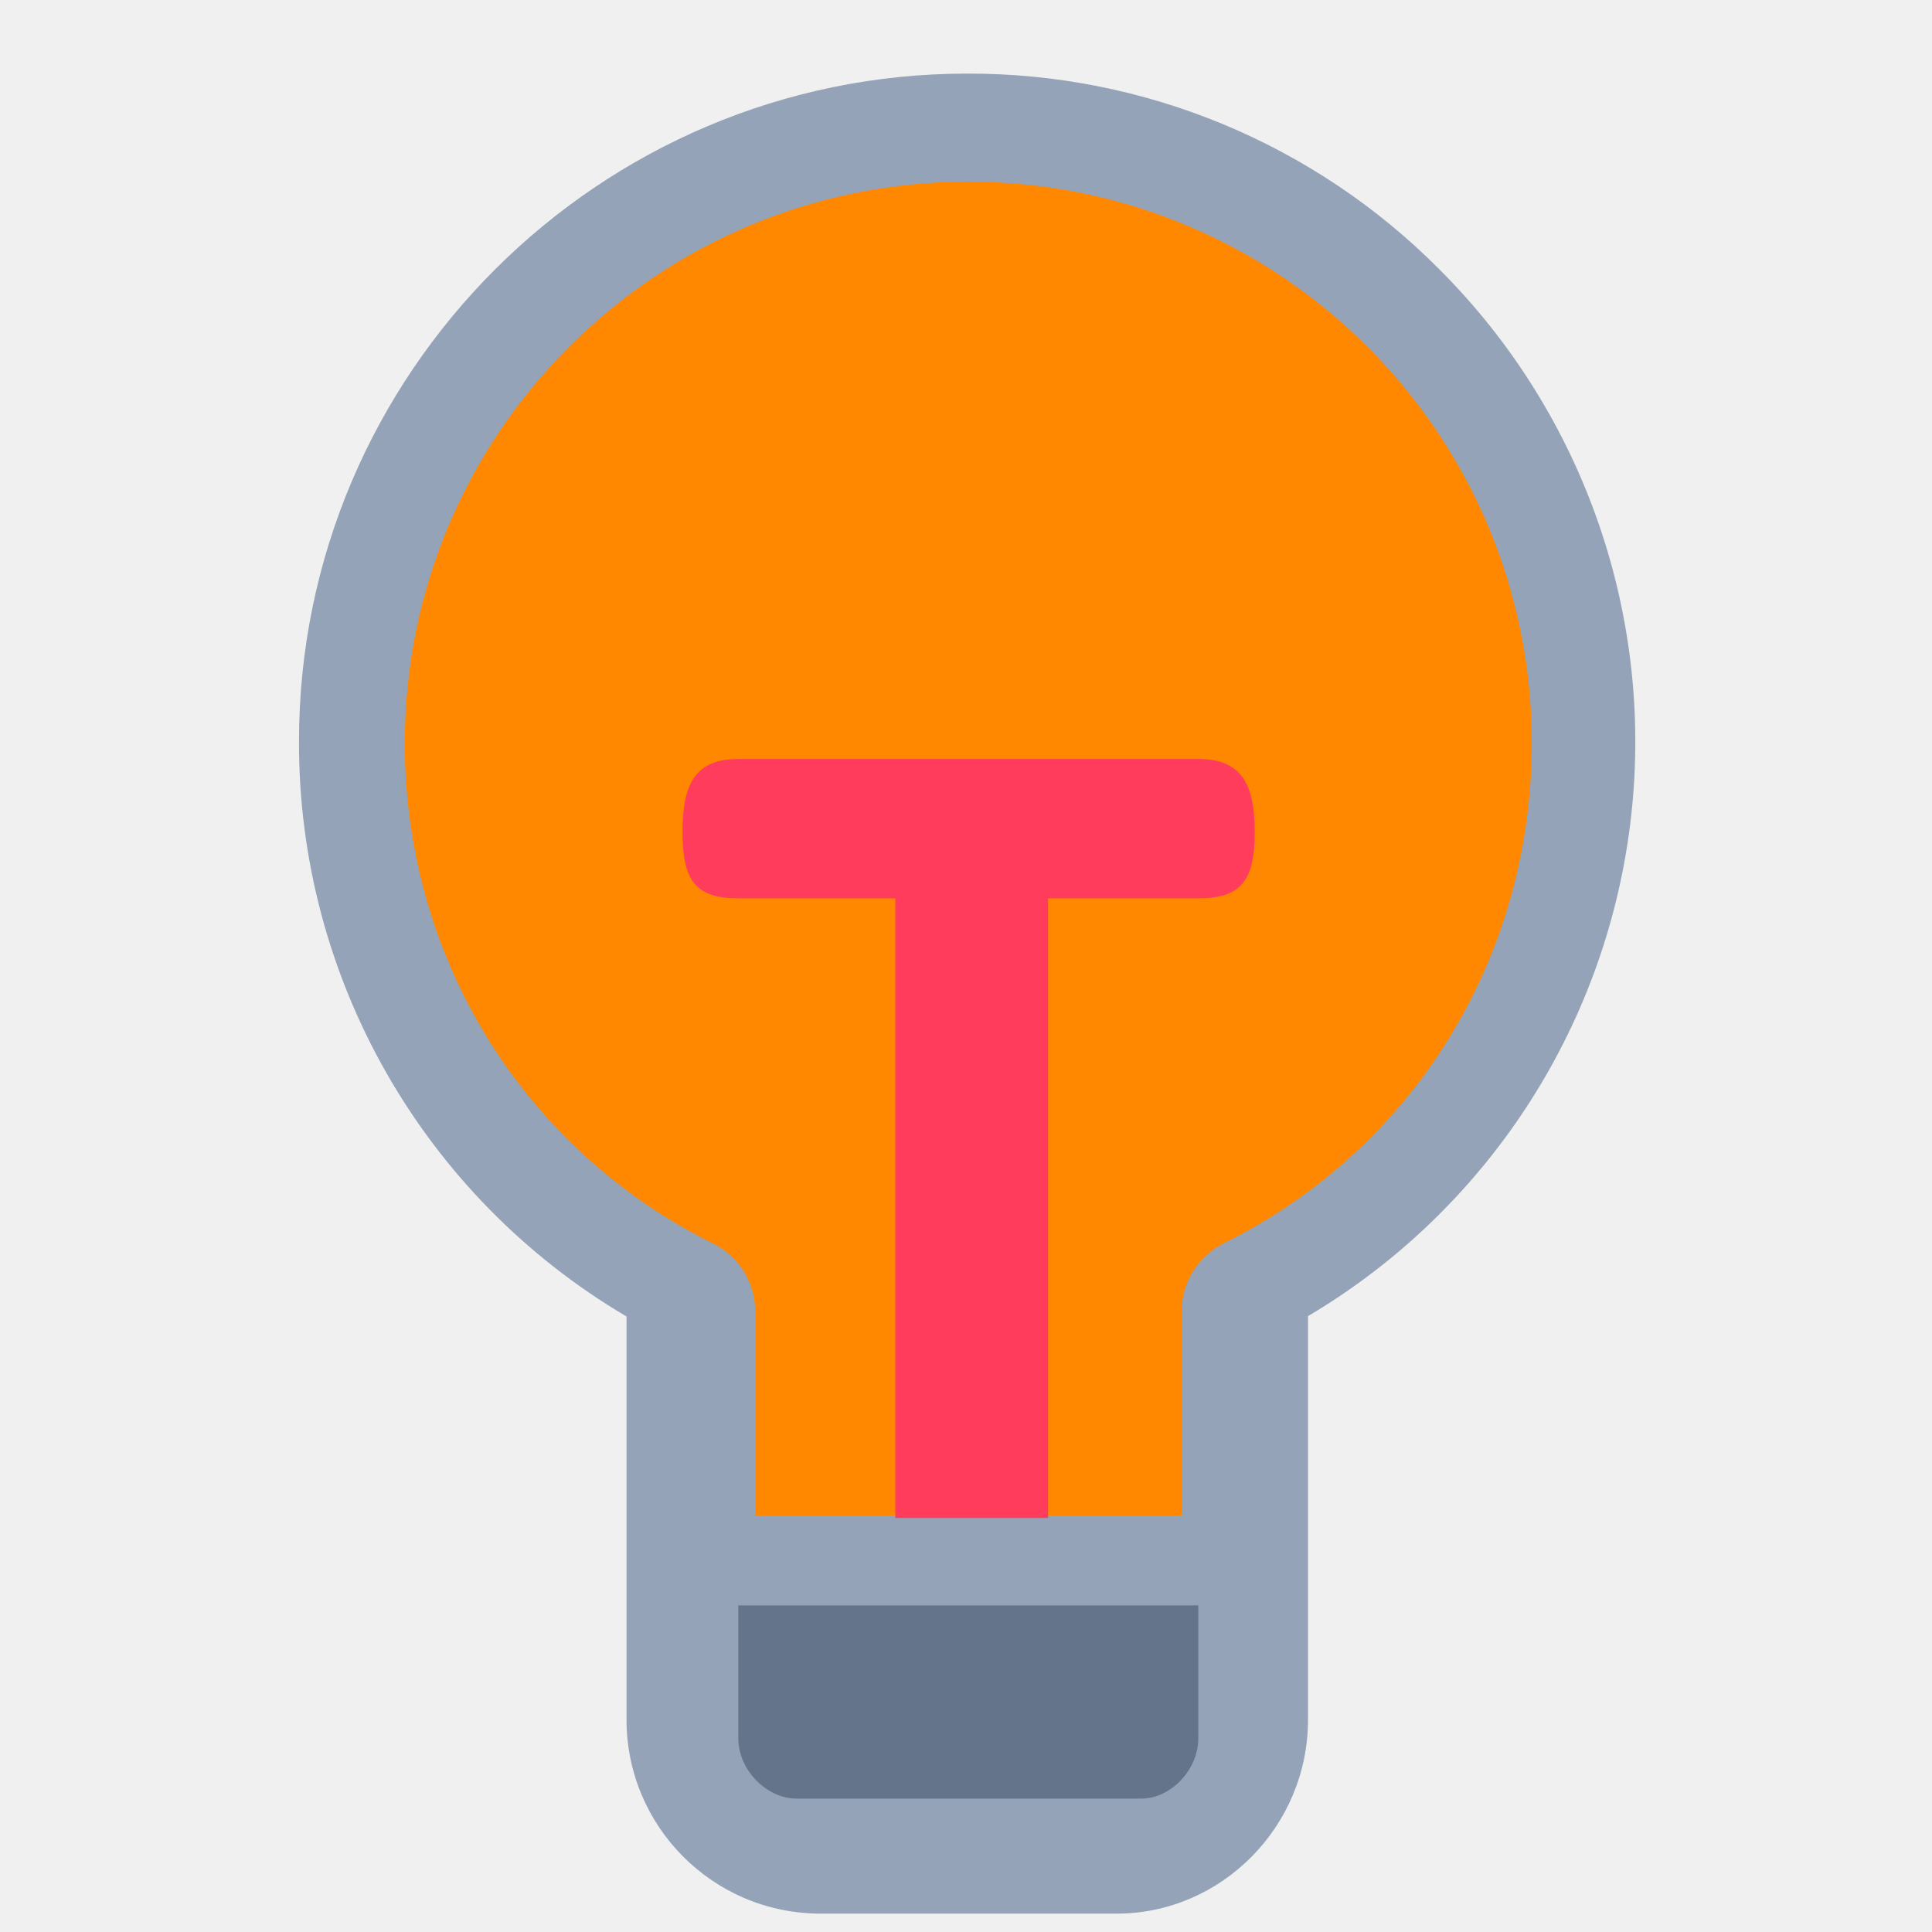
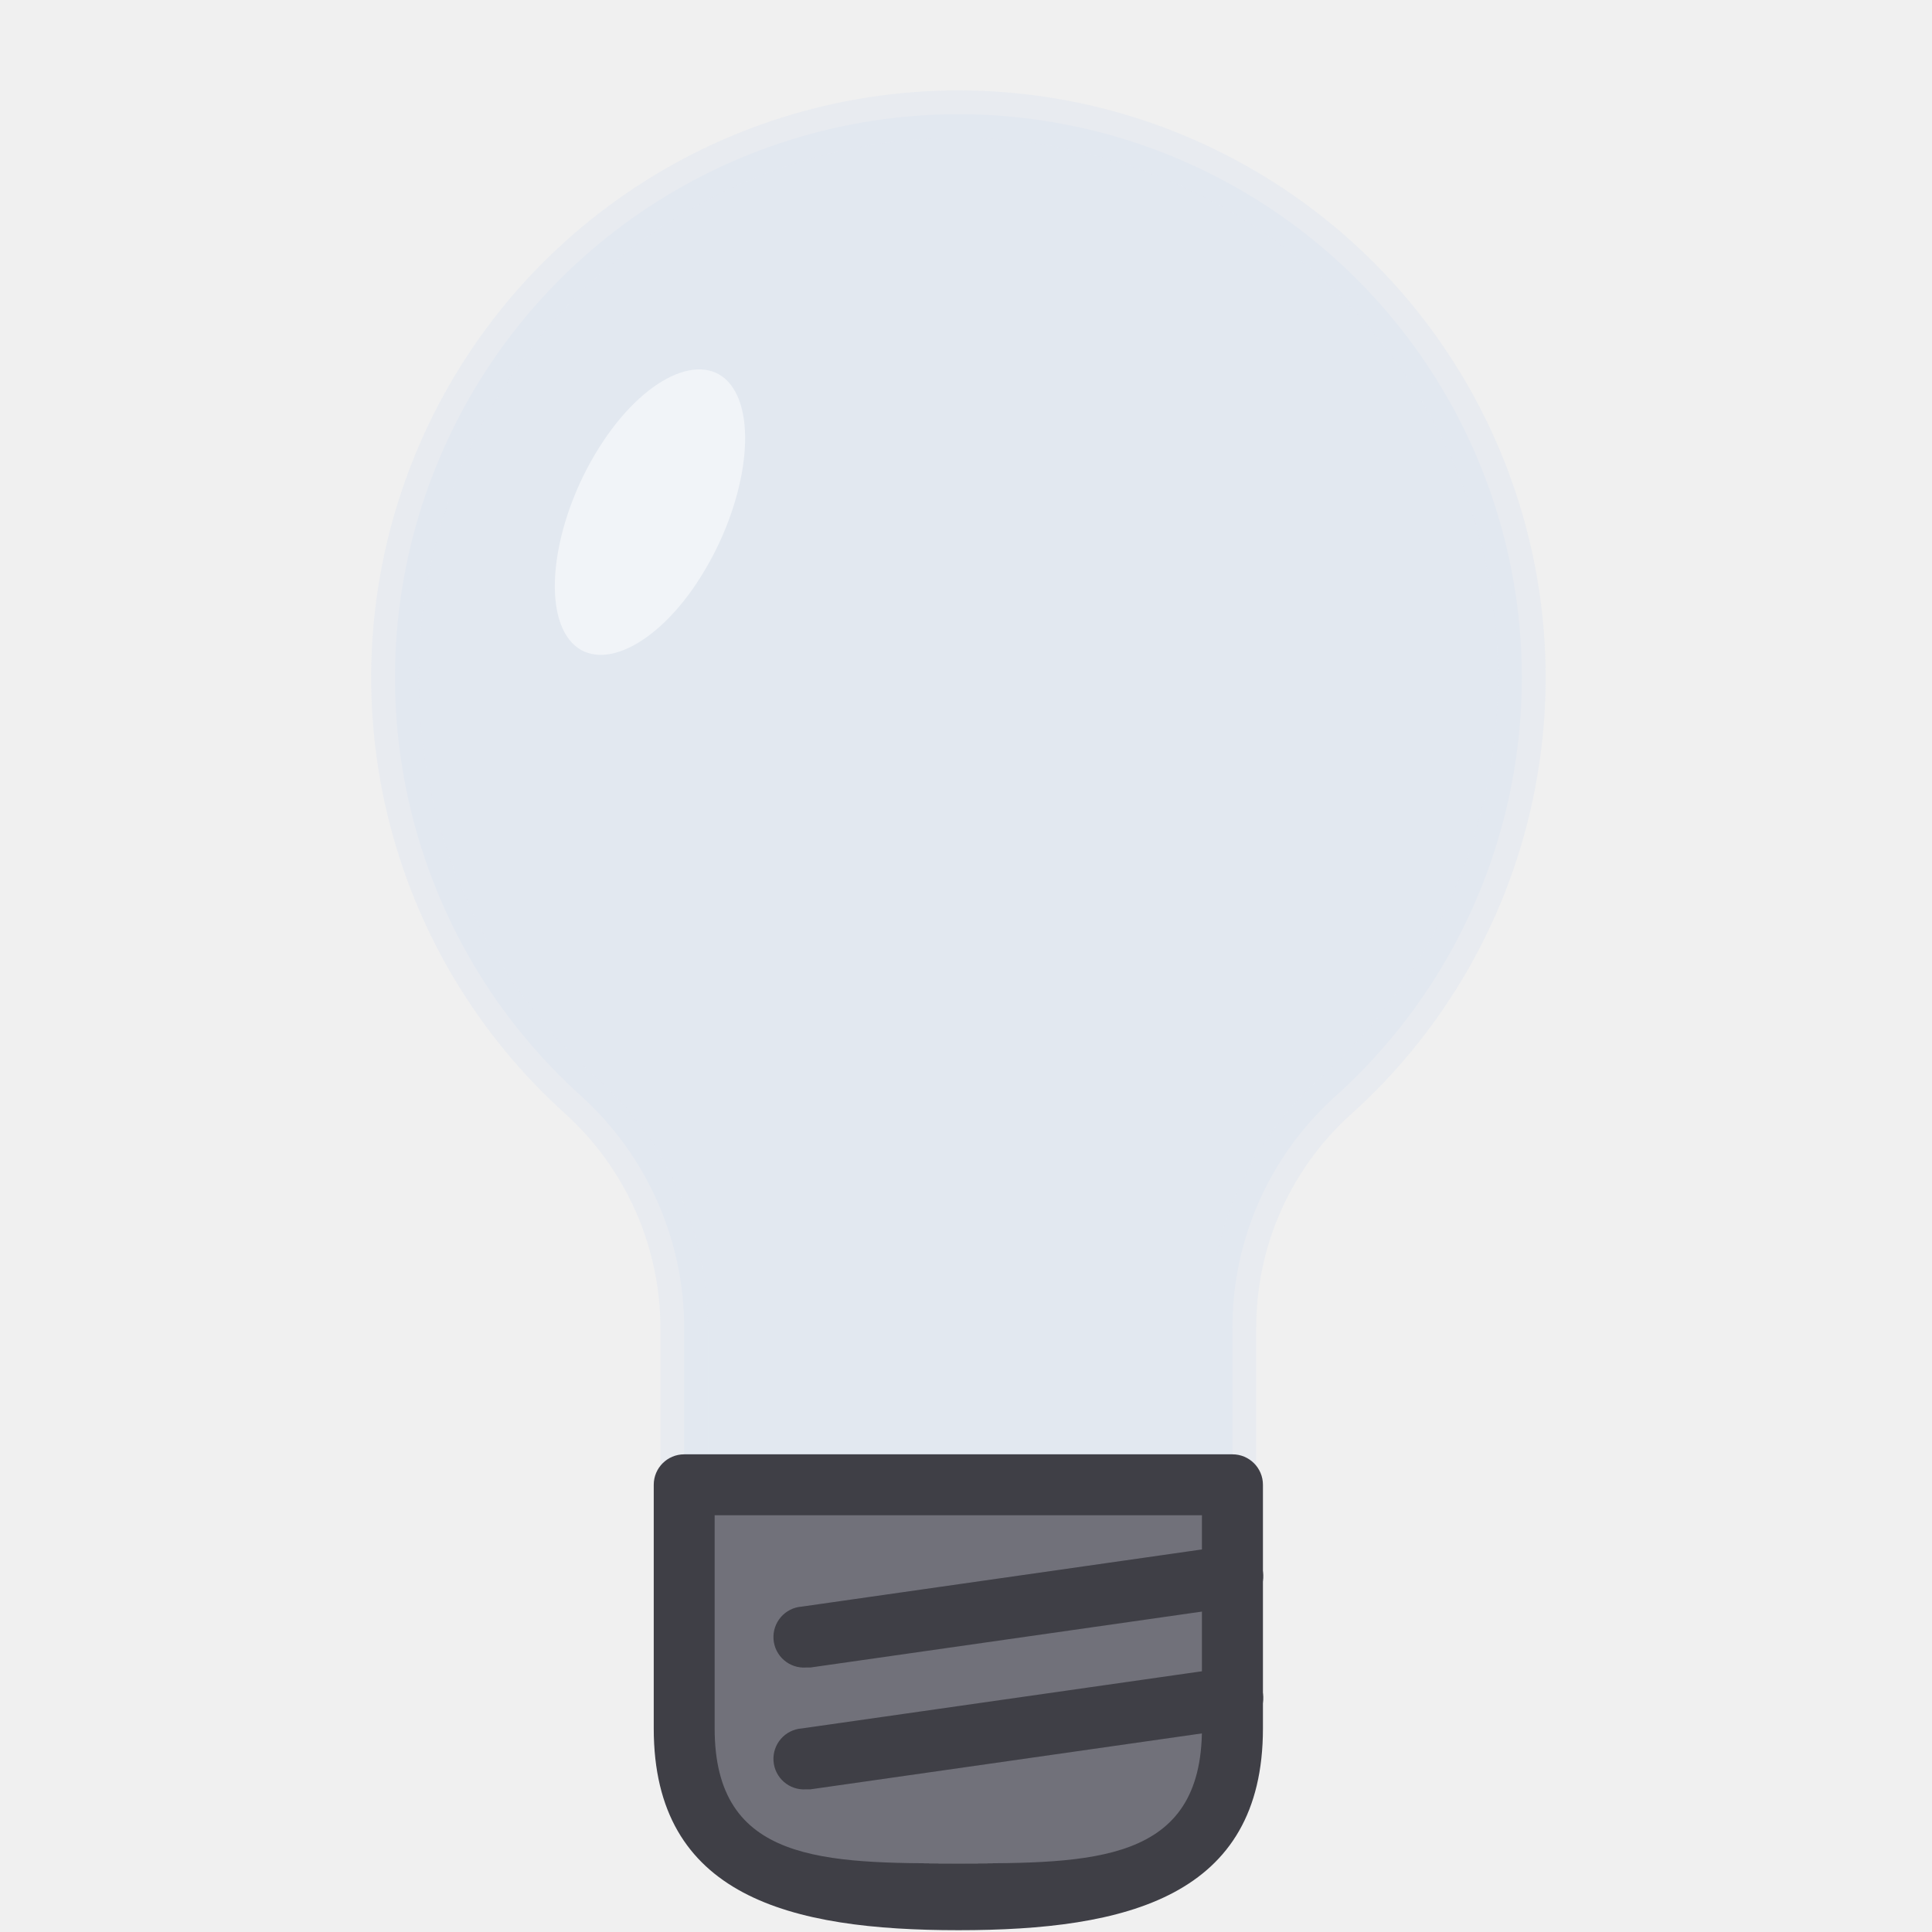
- <svg xmlns="http://www.w3.org/2000/svg" width="24" height="24" viewBox="-10 -32 600 840" class="h-full w-full">
-   <g fill="none">
-     <path fill="#94a3b8" d="M495.726 85.025A288.181 288.181 0 0 0 290.52 0C130.521 0 0 130.222 0 290.29c-.305 102.735 53.896 197.926 142.401 250.094V715.69c.016 46.29 37.339 83.918 83.628 84.31h129.546c45.47 0 83.123-37.874 83.123-84.31V540.23c77.194-45.733 128.897-124.598 140.05-213.626 11.154-89.03-19.496-178.212-83.022-241.575v-.005Z" />
-     <path fill="#64748b" d="M366.327 749.996H216.249c-12.895 0-25.248-12.42-25.248-26.169v-57.831h200v57.831c0 13.743-12.08 26.163-24.662 26.163l-.012.006Z" />
-     <path fill="#F80" d="M401.747 508.725c-11.235 5.727-18.198 17.345-17.928 29.914v88.357H198.35v-88.211c.272-12.574-6.698-24.196-17.942-29.917C97.296 467.74 46.001 384.274 46.001 291.038c0-134.78 109.69-244.042 245-244.042s245 109.262 245 244.043c-.008 93.12-51.184 176.521-134.243 217.68l-.011.006Z" />
-     <path fill="#FF3C5C" d="M325.683 627.996V358.581h65.318c18.347 0 24.542-7.4 24.542-28.842s-6.195-31.743-24.542-31.743h-200c-18.347 0-24.253 10.301-24.253 31.743 0 21.441 5.906 28.842 24.253 28.842h68.253v269.415h66.43Z" />
+ <svg xmlns="http://www.w3.org/2000/svg" width="24" height="24" viewBox="-4 -1.2 20 20.3" class="h-full w-full">
+   <defs>
+     <linearGradient id="fill_0" gradientTransform="rotate(90)">
+       <stop offset="100%" stop-color="#e2e8f0" />
+     </linearGradient>
+     <linearGradient id="fill_1" gradientTransform="rotate(90)">
+       <stop offset="15%" stop-color="#22c55e" />
+       <stop offset="85%" stop-color="#86efac">
+         <animate attributeName="stop-color" values="#86efac;#22c55e;#86efac" dur="2" repeatCount="indefinite" />
+       </stop>
+     </linearGradient>
+     <linearGradient id="fill_2" gradientTransform="rotate(90)">
+       <stop offset="15%" stop-color="#eab308" />
+       <stop offset="85%" stop-color="#fde047">
+         <animate attributeName="stop-color" values="#fde047;#eab308;#fde047" dur="2" repeatCount="indefinite" />
+       </stop>
+     </linearGradient>
+     <linearGradient id="fill_3" gradientTransform="rotate(90)">
+       <stop offset="15%" stop-color="#ef4444" />
+       <stop offset="85%" stop-color="#fca5a5">
+         <animate attributeName="stop-color" values="#fca5a5;#dc2626;#fca5a5" dur="2" repeatCount="indefinite" />
+       </stop>
+     </linearGradient>
+   </defs>
+   <path fill="url(#fill_0)" stroke="url(#fill_0)" stroke-width="0.5" stroke-opacity="0.6" d="M8.8 14.561v-1.789a3.26 3.26 0 0 1 1.063-2.436 5.92 5.92 0 1 0-7.902-.015 3.294 3.294 0 0 1 1.078 2.451v1.724l5.76.065Z" />
+   <path fill="#71717A" d="M8.8 14.401v2.56c-.005 1.589-1.29 1.414-2.879 1.418-1.588-.004-2.877.171-2.882-1.418v-2.56H8.8Z" />
+   <g fill="#3F3F46">
+     <path d="M5.921 19.081c-1.767 0-3.202-.352-3.202-2.12v-2.56a.32.32 0 0 1 .32-.32H8.8a.32.32 0 0 1 .32.32v2.56c0 1.768-1.43 2.12-3.198 2.12Zm-2.562-4.36v2.24c0 1.414 1.147 1.418 2.56 1.418 1.414 0 2.56-.004 2.56-1.418v-2.24H3.36Z" />
+     <path d="M4.32 16.321a.32.32 0 1 1-.045-.64l4.48-.64a.323.323 0 0 1 .09.64l-4.48.64H4.32Zm0 1.28a.32.32 0 0 1-.045-.64l4.48-.64a.323.323 0 0 1 .09.64l-4.48.64H4.32Z" />
  </g>
+   <path fill="#FFF" fill-opacity="0.5" d="M3.173 4.924c-.479.72-1.099.968-1.366.563-.268-.405-.1-1.329.38-2.049.478-.72 1.099-.968 1.365-.562.268.405.1 1.328-.38 2.048Z" />
</svg>
